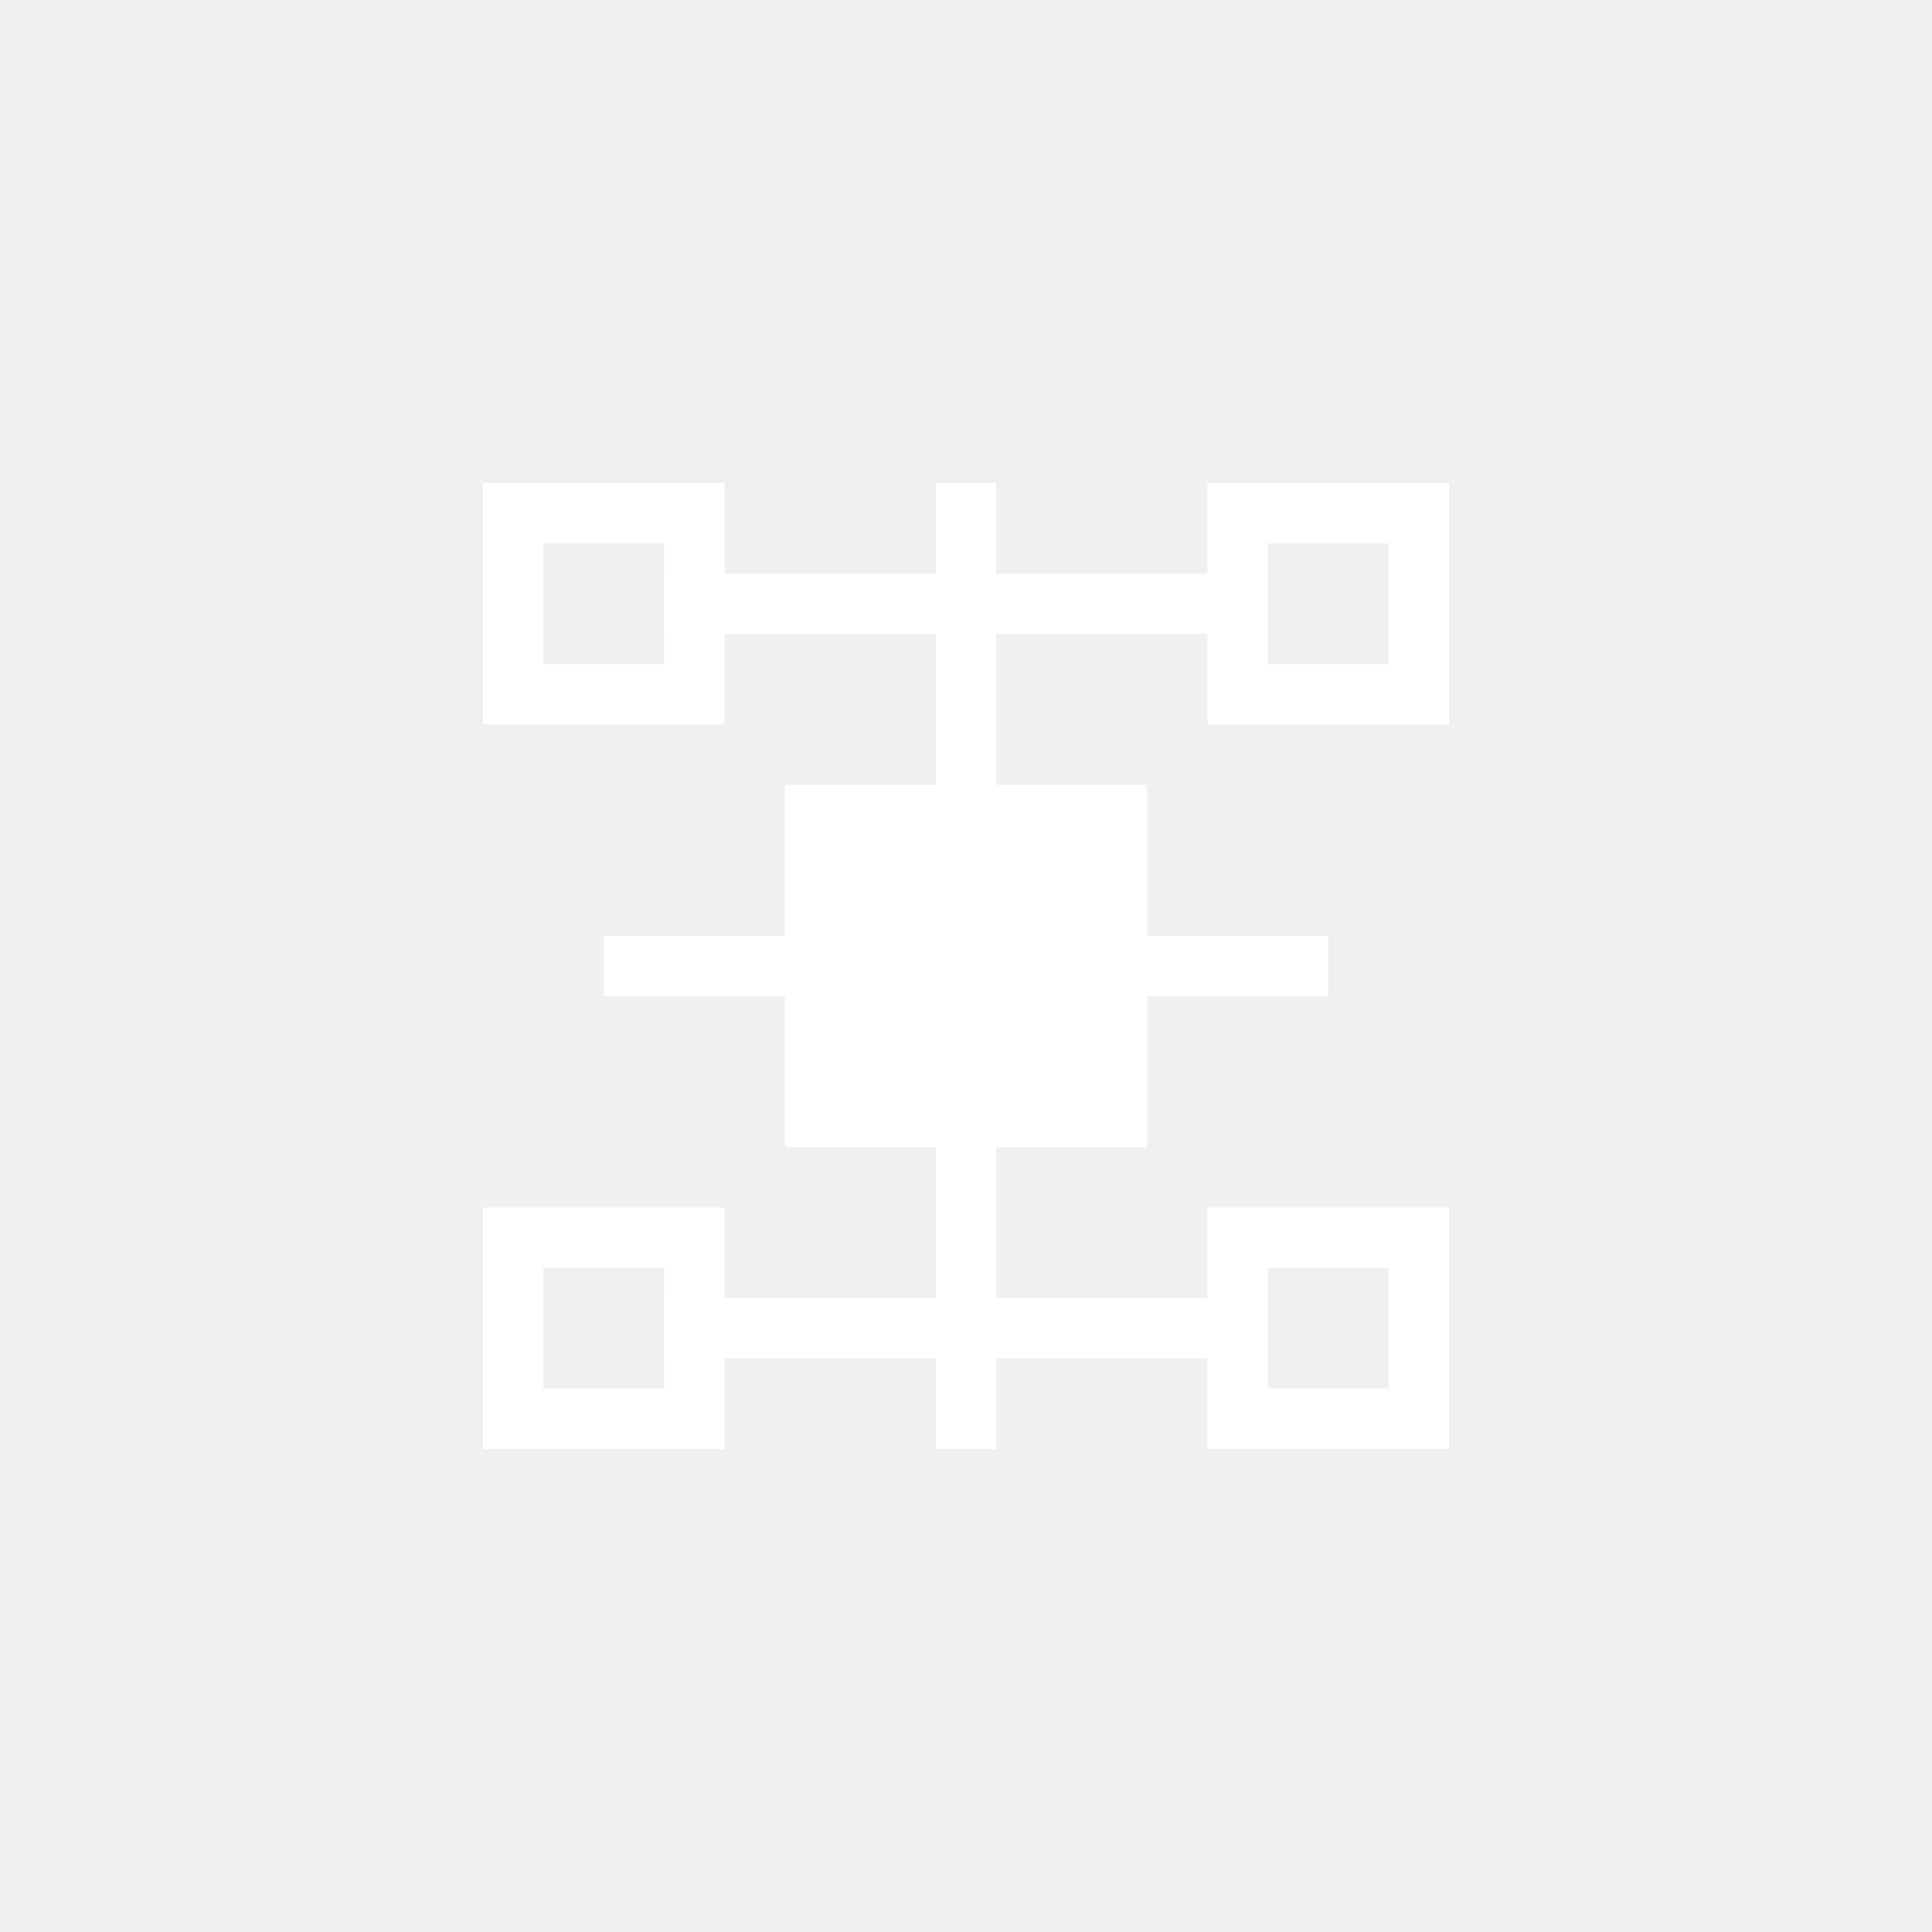
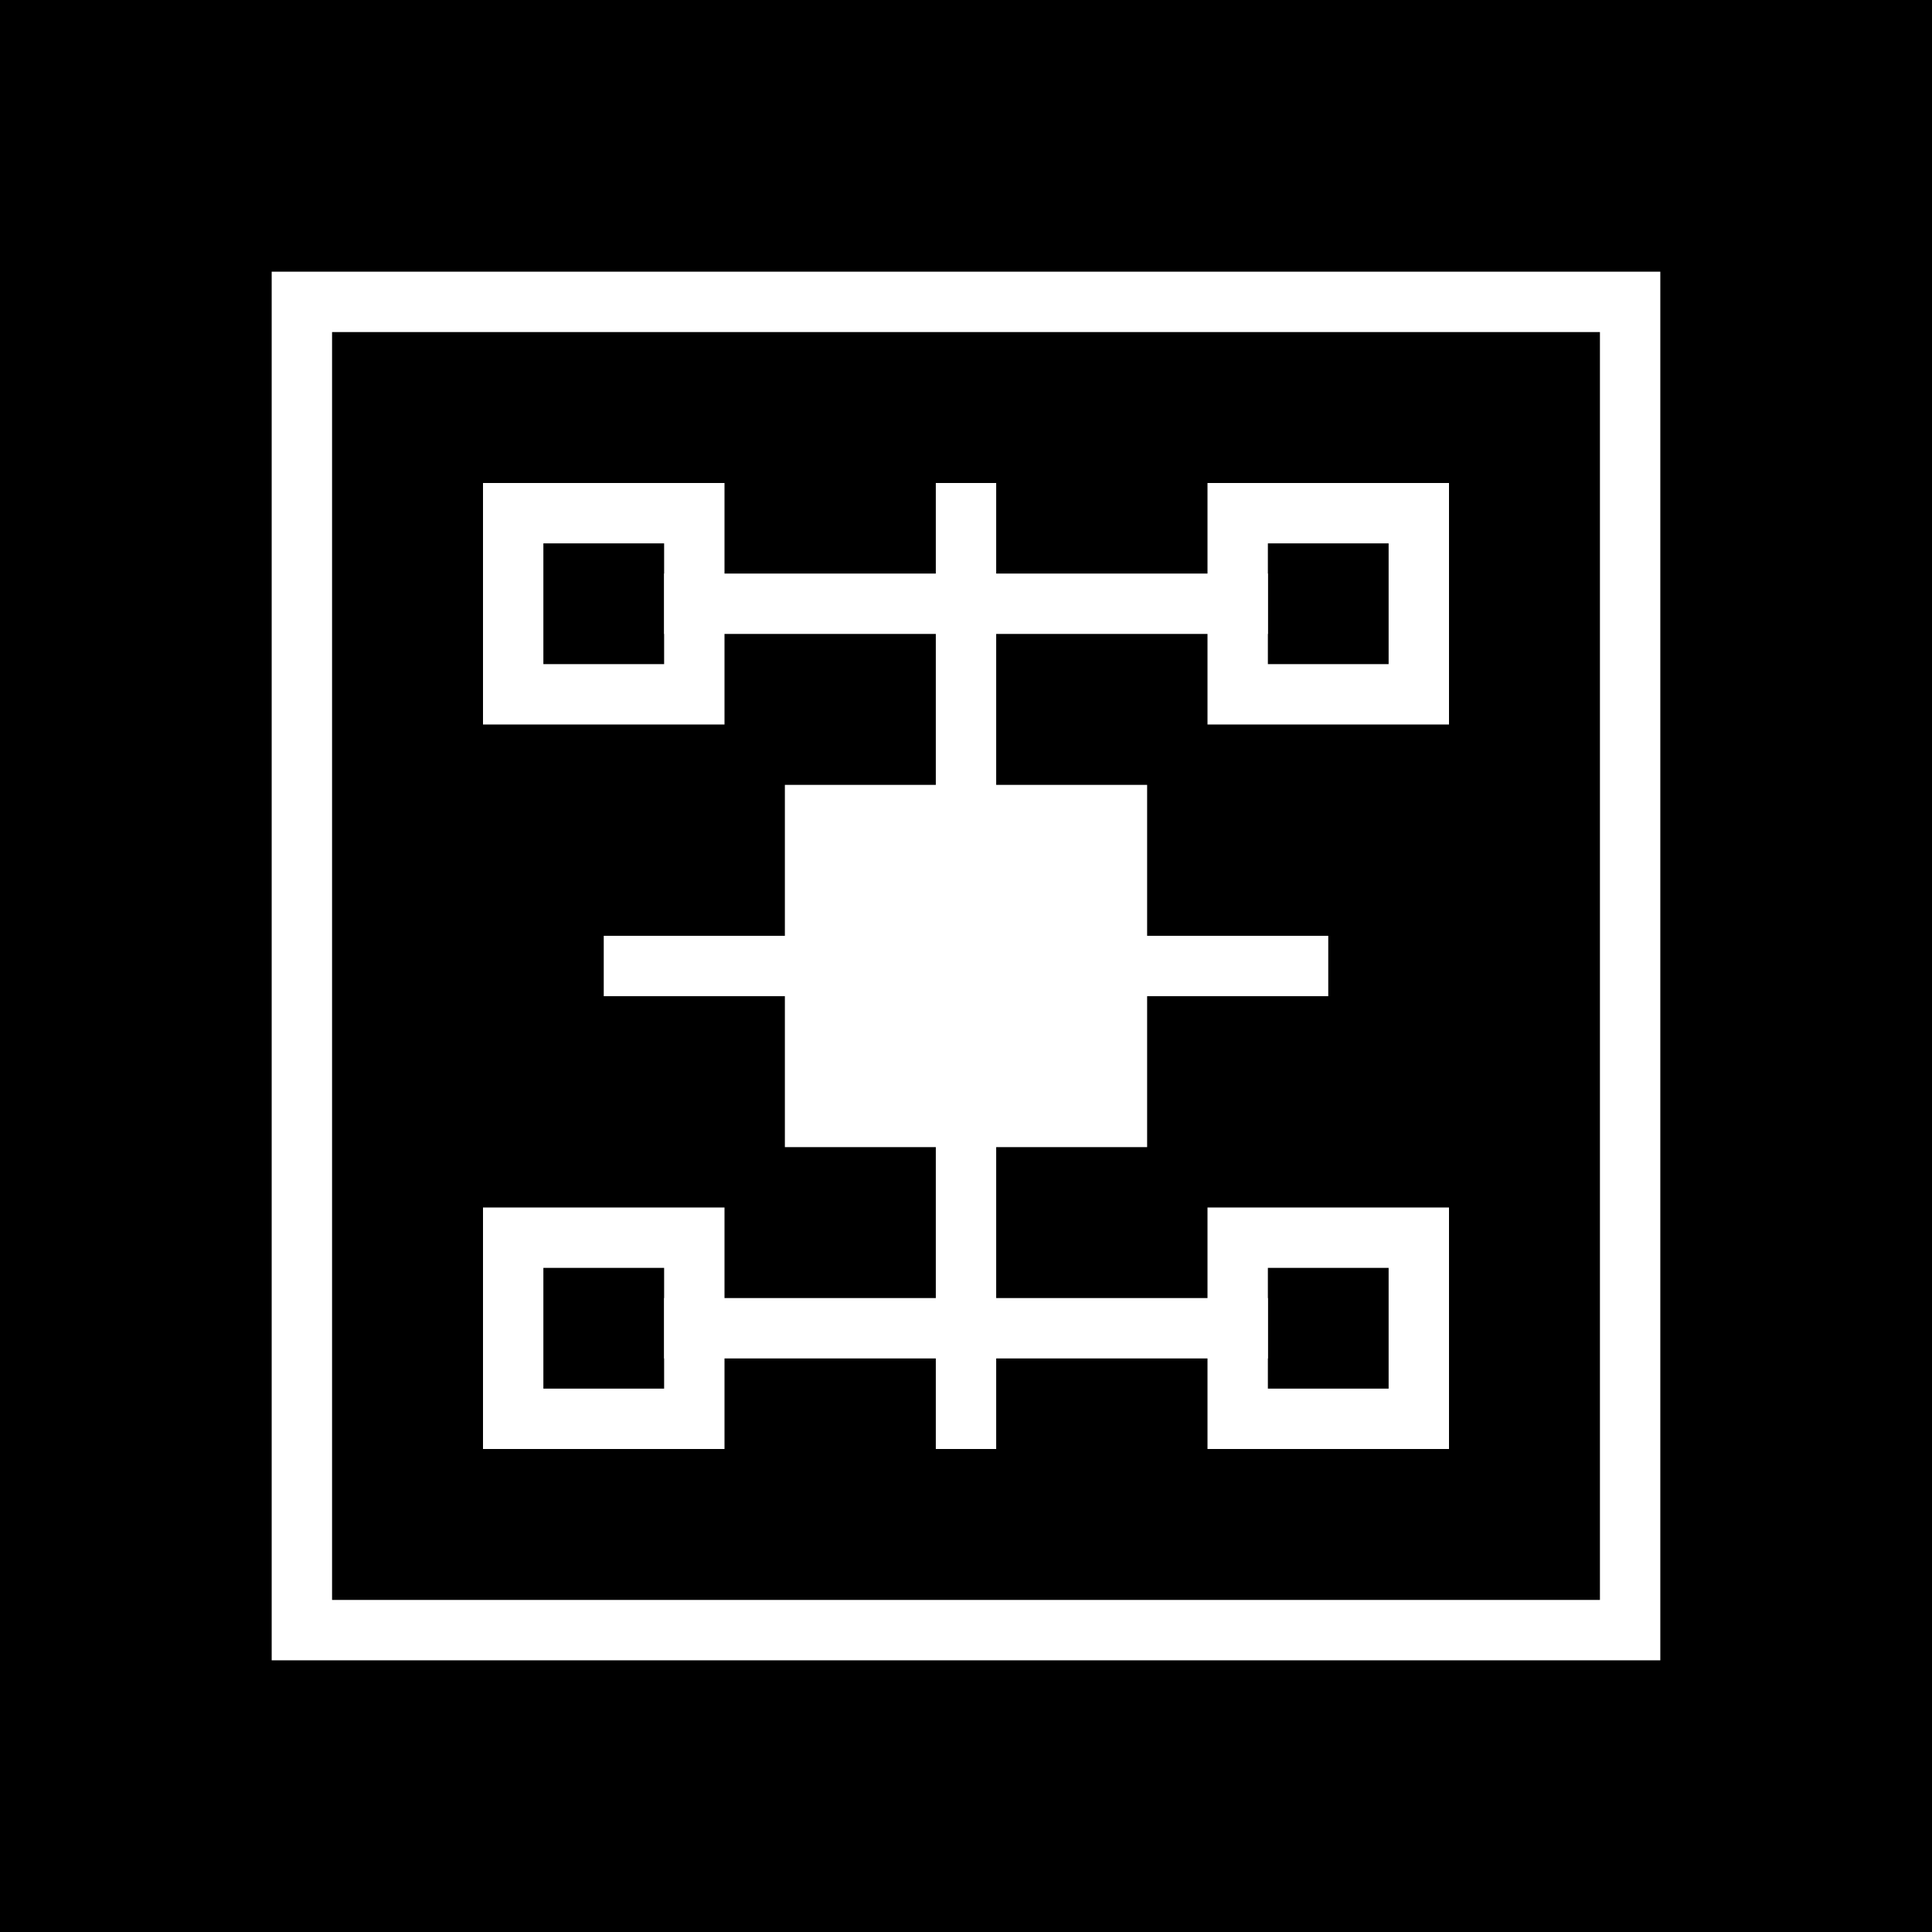
- <svg xmlns="http://www.w3.org/2000/svg" width="1440" height="1440" viewBox="0 0 64 64" role="img" aria-label="Root Logos open mark">
+ <svg xmlns="http://www.w3.org/2000/svg" width="1440" height="1440" viewBox="0 0 64 64" role="img" aria-label="Root Logos mark">
+   <rect width="64" height="64" fill="#000" />
+   <path d="M10 10h44v44H10z" fill="none" stroke="#fff" stroke-width="2" />
  <defs>
    <mask id="satellite-apertures" maskUnits="userSpaceOnUse" x="0" y="0" width="64" height="64">
      <rect width="64" height="64" fill="#fff" />
      <path d="M18 18h4v4h-4zM42 18h4v4h-4zM18 42h4v4h-4zM42 42h4v4h-4z" fill="#000" />
    </mask>
  </defs>
  <g mask="url(#satellite-apertures)">
    <path d="M20 20h24M20 32h24M20 44h24" fill="none" stroke="#fff" stroke-width="2" />
    <path d="M32 16v32" fill="none" stroke="#fff" stroke-width="2" />
    <path d="M26 26h12v12H26z" fill="#fff" />
  </g>
  <g fill="none" stroke="#fff" stroke-width="2">
    <rect x="17" y="17" width="6" height="6" />
    <rect x="41" y="17" width="6" height="6" />
    <rect x="17" y="41" width="6" height="6" />
    <rect x="41" y="41" width="6" height="6" />
  </g>
</svg>
